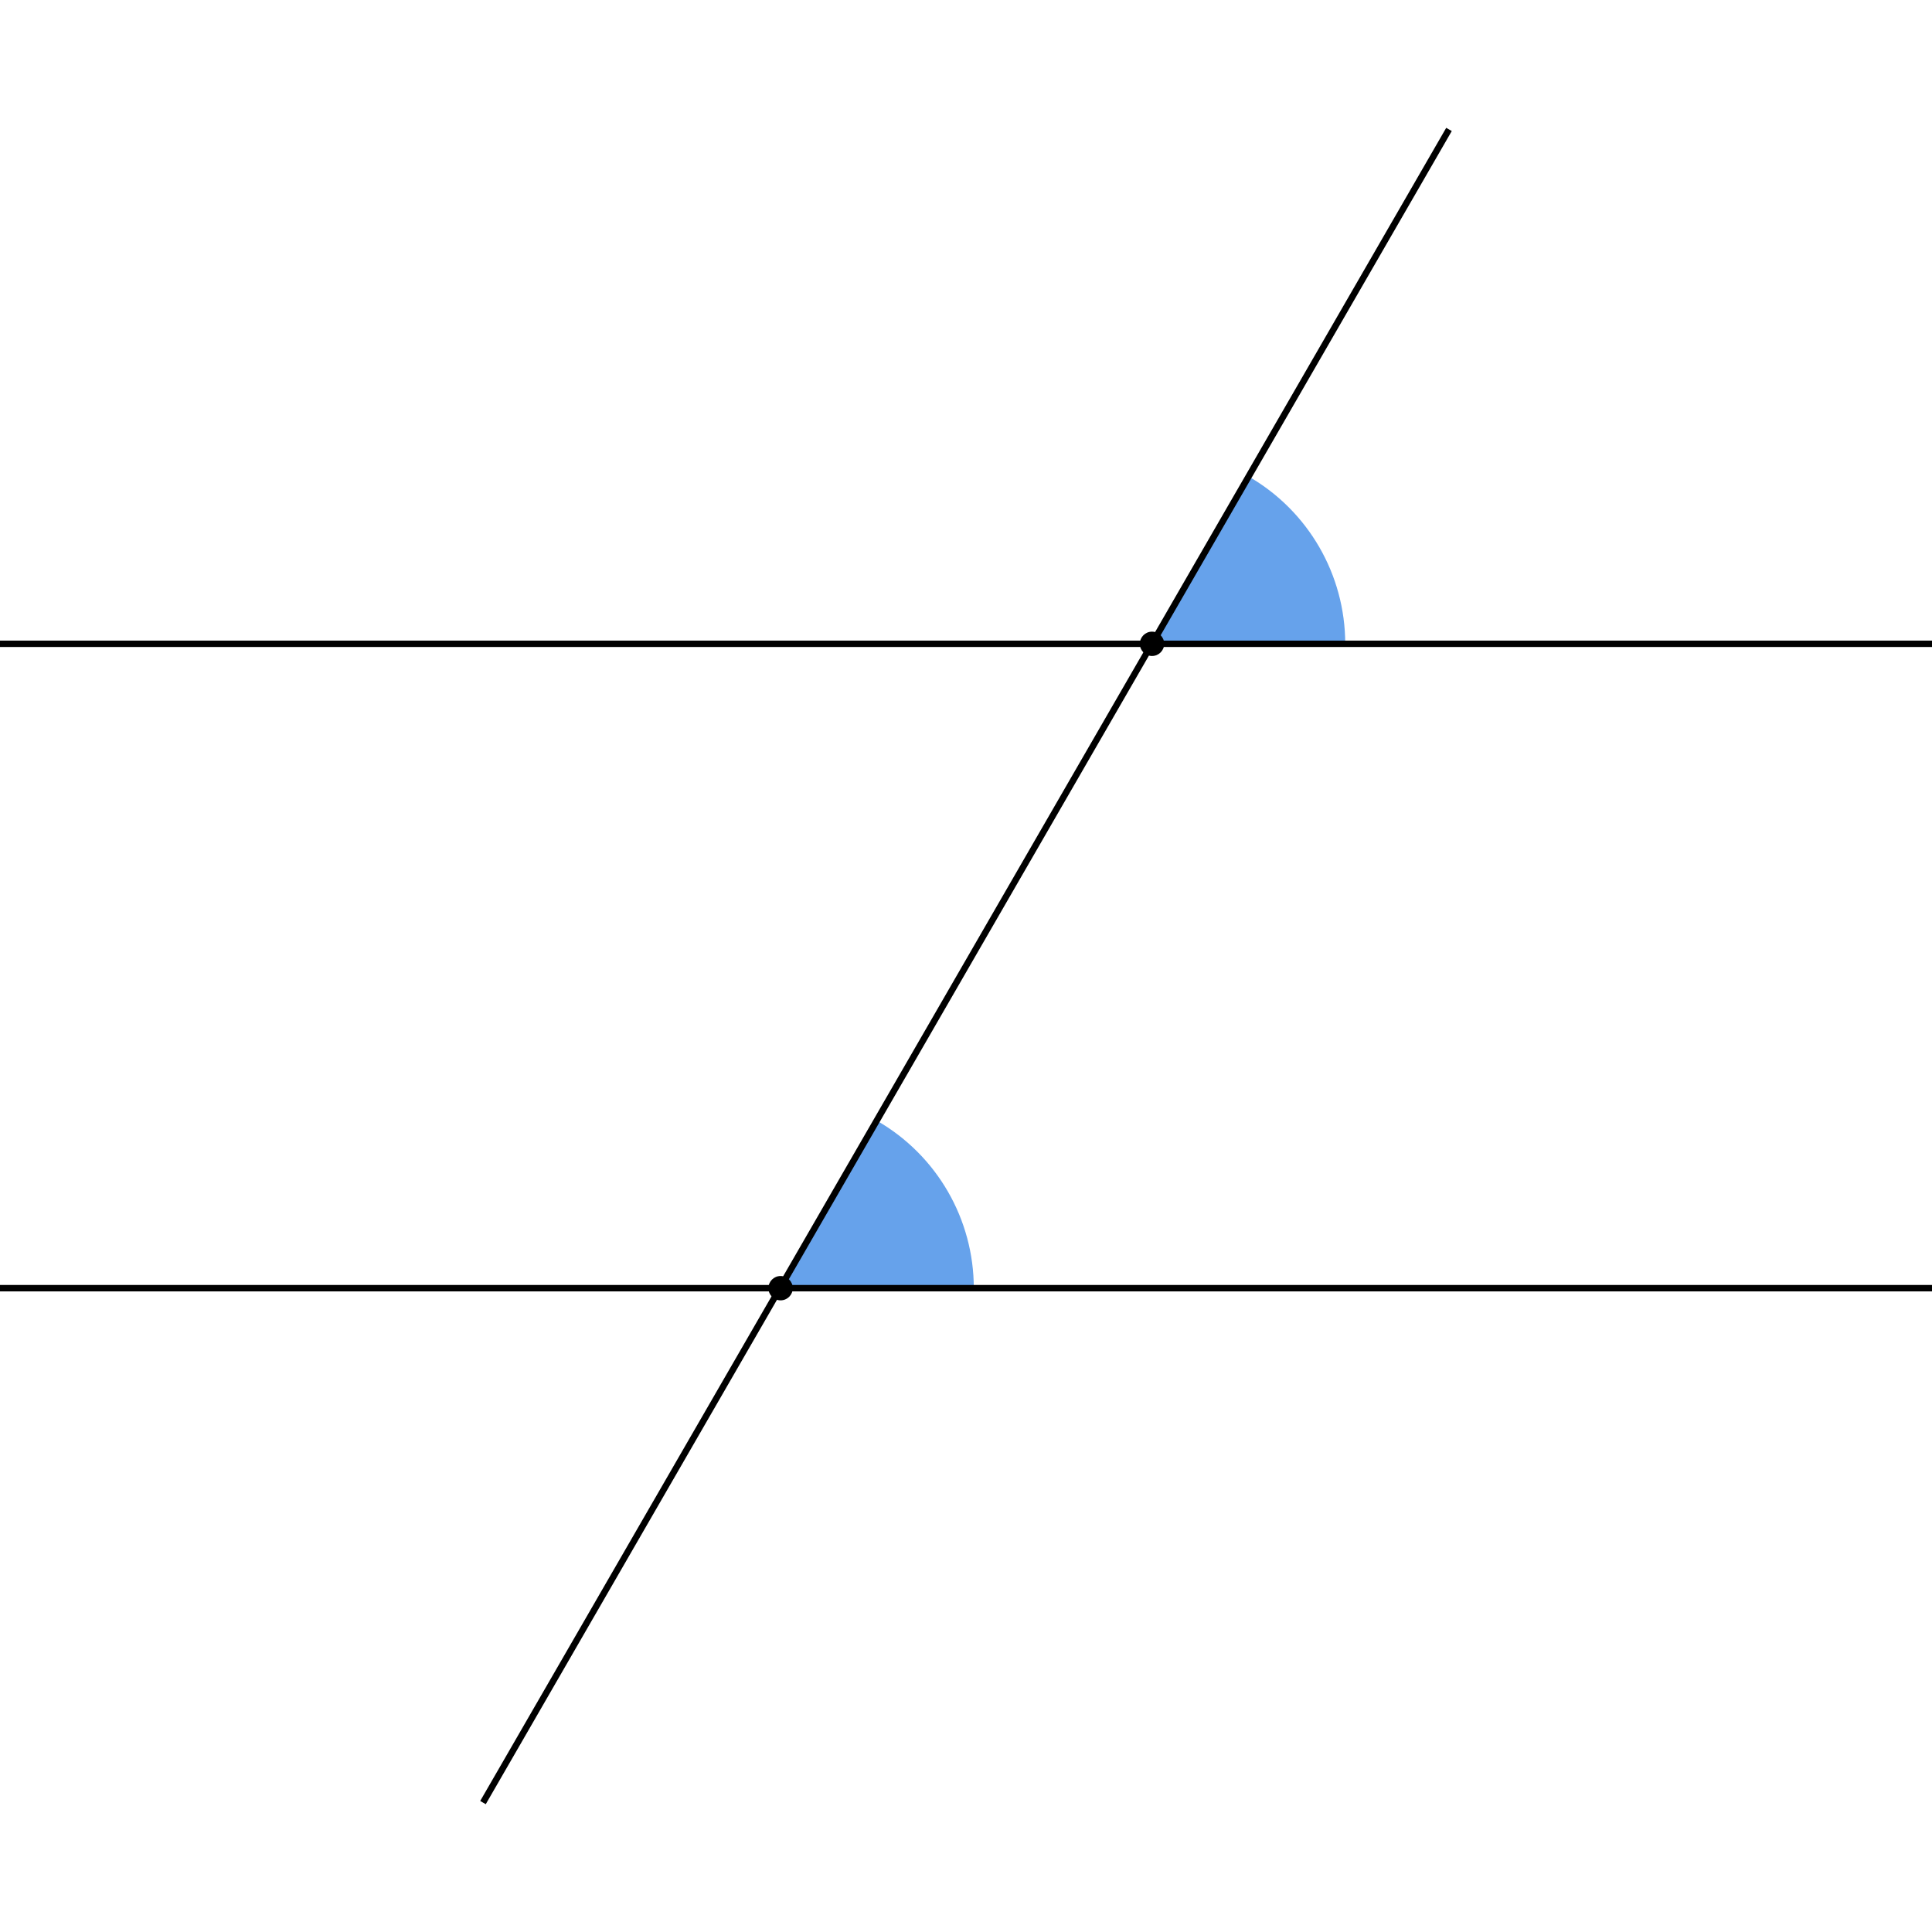
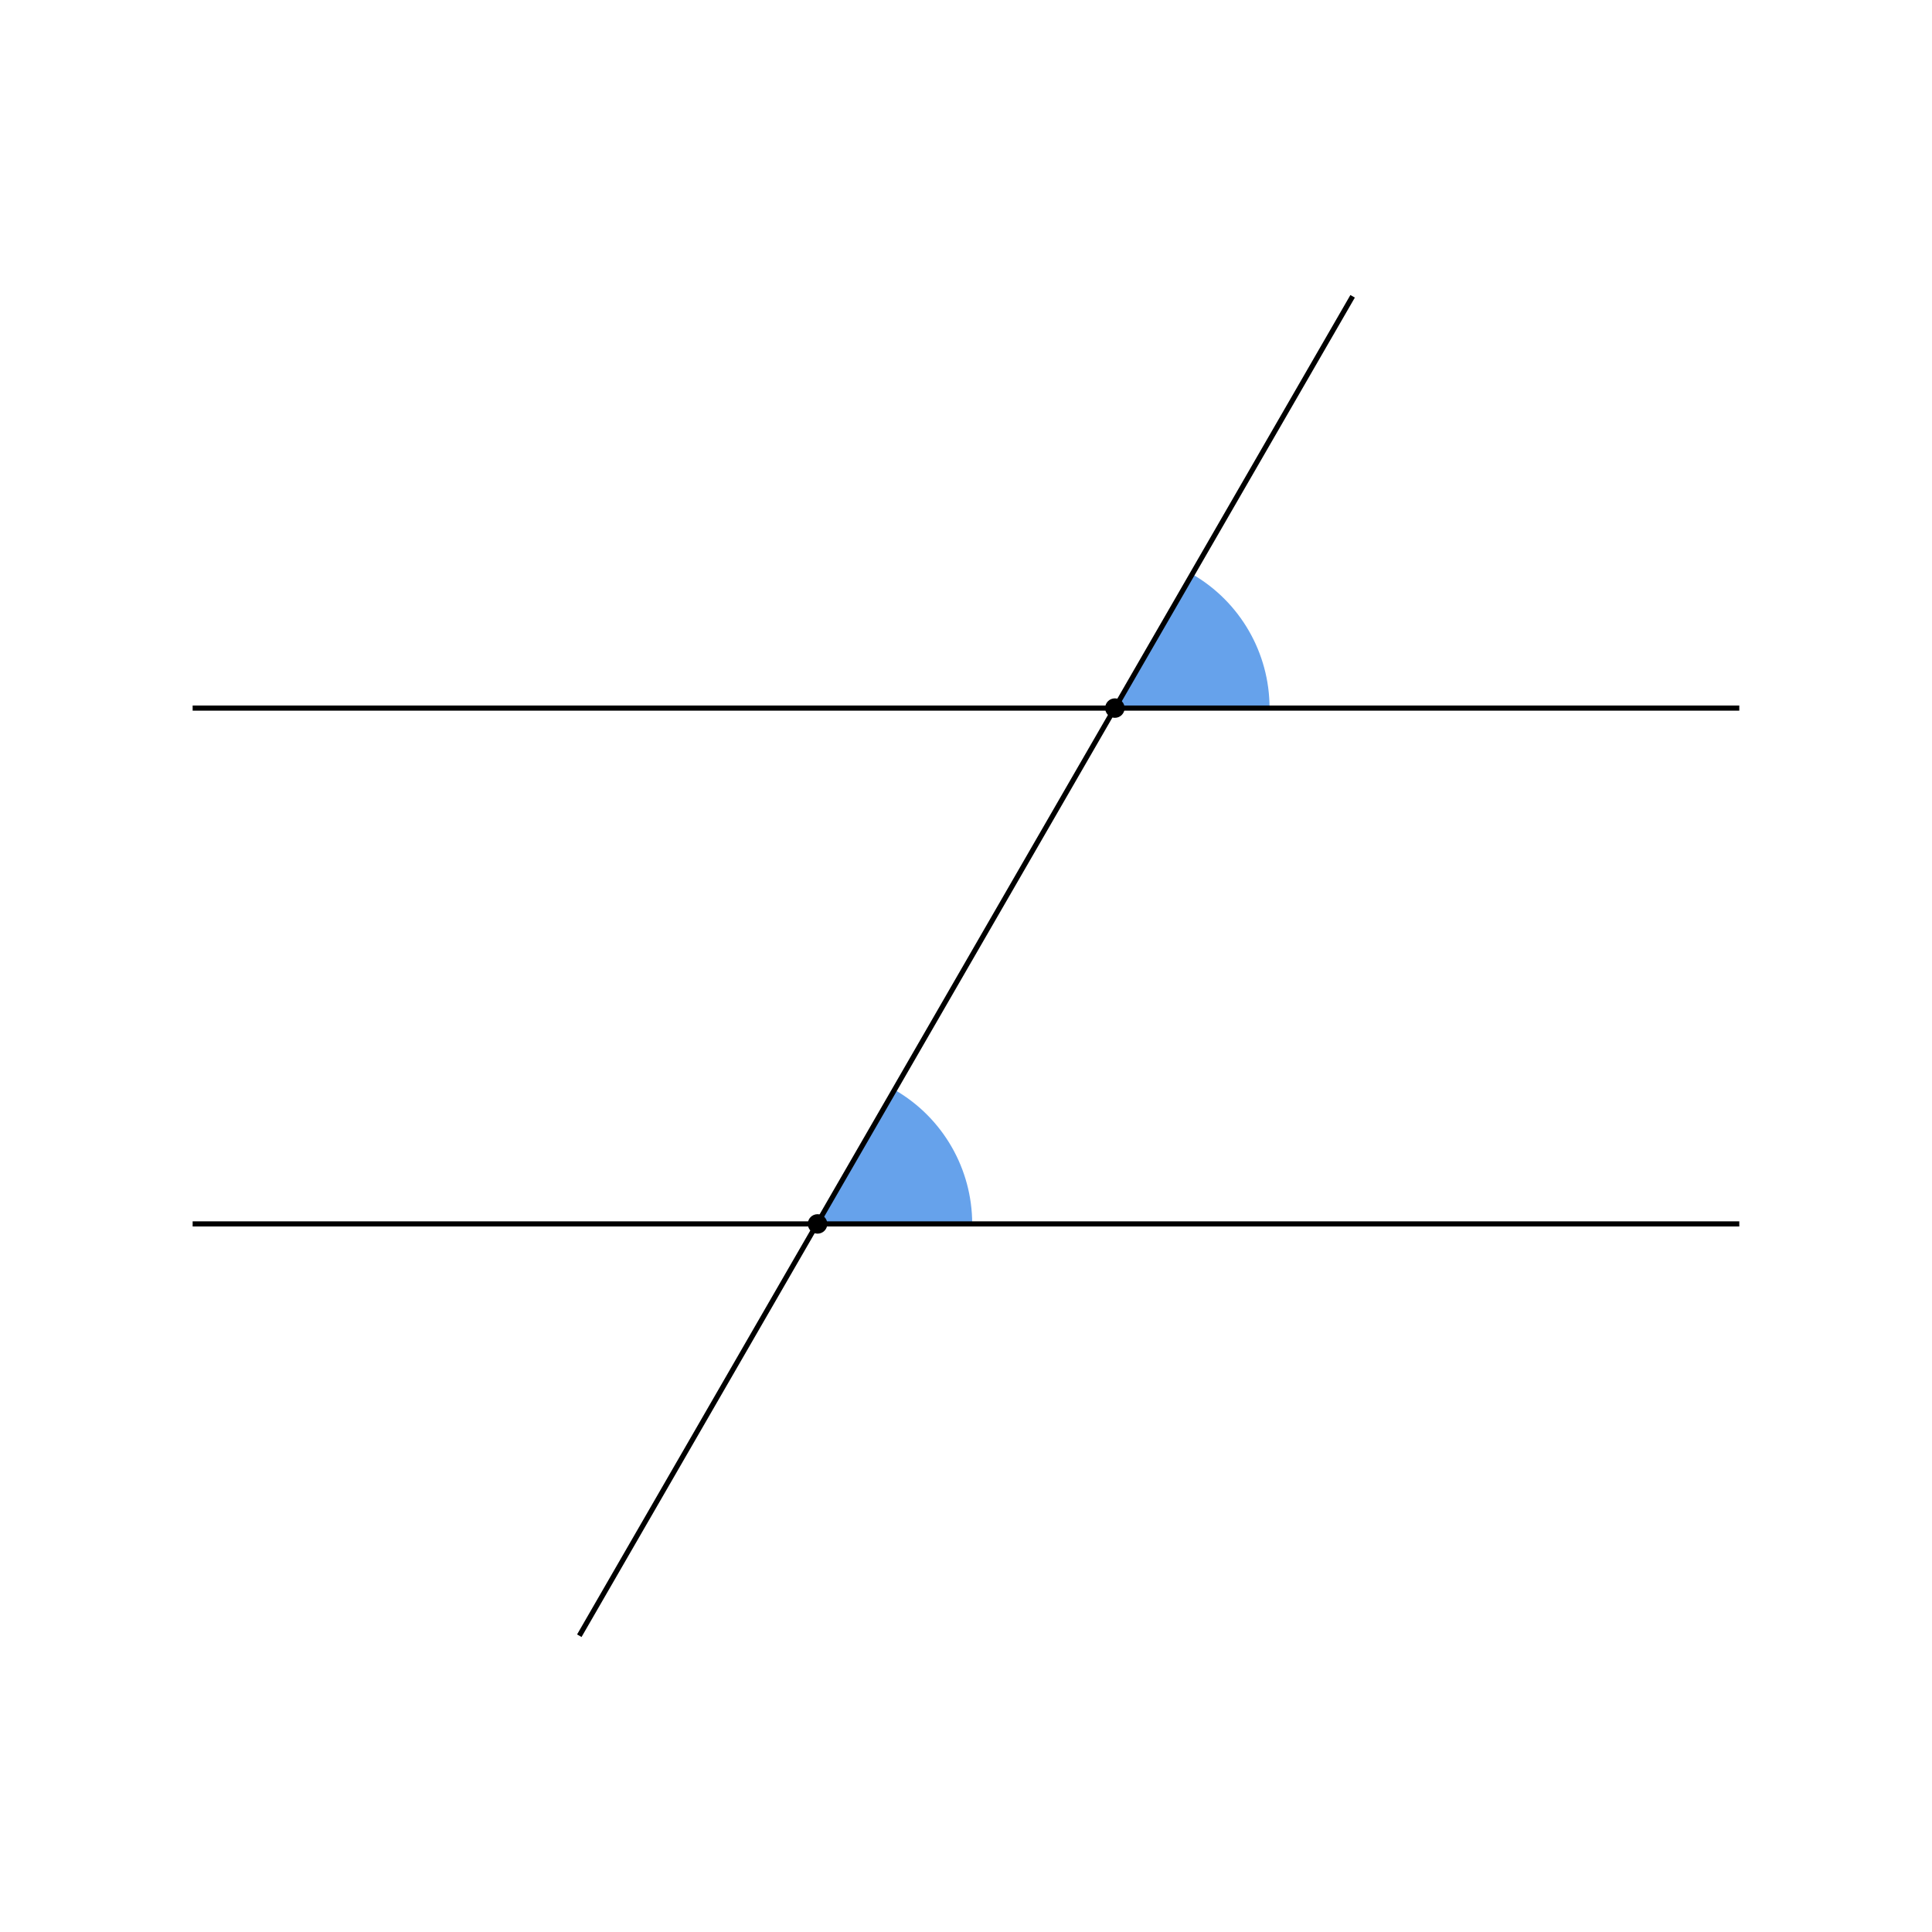
- <svg xmlns="http://www.w3.org/2000/svg" width="300" height="300" viewBox="0 0 79.375 79.375">
-   <g transform="translate(-38.71 -60.98)">
-     <path style="fill:#62a0ea;fill-opacity:.971;stroke-width:.009;stroke-linecap:round;stroke-linejoin:round;stroke-opacity:0" d="m74.749 107.03-3.969 6.874h7.938a7.938 7.938 0 0 0-3.97-6.874zM90.009 80.557 86.04 87.43h7.938a7.938 7.938 0 0 0-3.97-6.874z" />
-     <path style="fill:none;stroke:#000;stroke-width:.264px;stroke-linecap:butt;stroke-linejoin:miter;stroke-opacity:1" d="M38.71 87.43h79.375M58.553 135.038l39.688-68.74M38.71 113.904h79.375" />
-     <circle style="fill:#000;fill-opacity:1;stroke:none;stroke-width:.102;stroke-linecap:round;stroke-linejoin:round;stroke-dasharray:none;stroke-opacity:1" cx="70.78" cy="113.904" r=".5" />
-     <circle style="fill:#000;fill-opacity:1;stroke:none;stroke-width:.102;stroke-linecap:round;stroke-linejoin:round;stroke-dasharray:none;stroke-opacity:1" cx="86.04" cy="87.431" r=".5" />
+ <svg xmlns="http://www.w3.org/2000/svg" width="123.667" height="123.667" viewBox="0 0 32.72 32.72">
+   <g transform="translate(-55.758 -80.825)">
+     <path style="fill:#26a269;stroke-width:.265;stroke-linecap:round;stroke-linejoin:round" d="M90.946 80.825h32.72v32.72h-32.72z" />
+     <circle style="fill:none;fill-opacity:.32;stroke:#000;stroke-width:.087;stroke-linecap:round;stroke-linejoin:round;stroke-dasharray:none;stroke-opacity:1" cx="37.578" cy="96.855" r="13.097" />
+     <path style="fill:#62a0ea;fill-opacity:.971;stroke-width:.003;stroke-linecap:round;stroke-linejoin:round;stroke-opacity:0" d="m43.791 87.946.002-2.62-2.27 1.31a2.62 2.62 0 0 0 2.268 1.31z" />
+     <path style="fill:none;stroke:#000;stroke-width:.087px;stroke-linecap:butt;stroke-linejoin:miter;stroke-opacity:1" d="m24.481 96.482 19.312-11.155v23.056" />
+     <circle style="fill:#000;fill-opacity:1;stroke:none;stroke-width:.034;stroke-linecap:round;stroke-linejoin:round;stroke-dasharray:none;stroke-opacity:1" cx="43.793" cy="85.327" r=".165" />
+     <g transform="matrix(.33 0 0 .33 -44.516 58.107)">
+       <path style="fill:#62a0ea;fill-opacity:.971;stroke-width:.009;stroke-linecap:round;stroke-linejoin:round;stroke-opacity:0" d="m144.143 111.681-3.969 6.874h7.938a7.938 7.938 0 0 0-3.97-6.874zM136.205 125.43l3.97-6.875h-7.938a7.938 7.938 0 0 0 3.968 6.874z" />
+       <path style="fill:none;stroke:#000;stroke-width:.264px;stroke-linecap:butt;stroke-linejoin:miter;stroke-opacity:1" d="m120.33 152.926 39.688-68.741M100.487 118.555h79.375" />
+       <circle style="fill:#000;fill-opacity:1;stroke:none;stroke-width:.102;stroke-linecap:round;stroke-linejoin:round;stroke-dasharray:none;stroke-opacity:1" cx="140.174" cy="118.555" r=".5" />
+     </g>
+     <path style="fill:#62a0ea;fill-opacity:.971;stroke-width:.003;stroke-linecap:round;stroke-linejoin:round;stroke-opacity:0" d="m.538 135.048-1.31 2.269h2.62a2.62 2.62 0 0 0-1.31-2.269z" />
+     <path style="fill:#62a0ea;fill-opacity:1;stroke-width:.003;stroke-linecap:round;stroke-linejoin:round;stroke-opacity:0" d="m2.954 130.849 1.31-2.268h-2.62a2.62 2.62 0 0 0 1.31 2.268z" />
+     <path style="fill:none;stroke:#000;stroke-width:.087px;stroke-linecap:butt;stroke-linejoin:miter;stroke-opacity:1" d="M-11.355 128.58h26.194M-4.807 144.29 8.29 121.607M-11.355 137.317h26.194" />
+     <circle style="fill:#000;fill-opacity:1;stroke:none;stroke-width:.034;stroke-linecap:round;stroke-linejoin:round;stroke-dasharray:none;stroke-opacity:1" cx="4.264" cy="128.581" r=".165" />
+     <circle style="fill:#000;fill-opacity:1;stroke:none;stroke-width:.034;stroke-linecap:round;stroke-linejoin:round;stroke-dasharray:none;stroke-opacity:1" cx="-.772" cy="137.317" r=".165" />
+     <path style="fill:#cdab8f;fill-opacity:1;stroke:none;stroke-width:.198;stroke-linecap:round;stroke-linejoin:round;stroke-dasharray:none;stroke-opacity:1" d="M41.72 129.89a2.62 2.62 0 0 0 .351-1.31h-2.619l-1.31 2.269a2.62 2.62 0 0 0 3.578-.959z" />
+     <path style="fill:#62a0ea;fill-opacity:.971;stroke-width:.003;stroke-linecap:round;stroke-linejoin:round;stroke-opacity:0" d="m35.726 135.048-1.31 2.269h2.62a2.62 2.62 0 0 0-1.31-2.269z" />
+     <path style="fill:none;stroke:#000;stroke-width:.087px;stroke-linecap:butt;stroke-linejoin:miter;stroke-opacity:1" d="M23.833 128.58h26.194M30.381 144.29l13.097-22.684M23.833 137.317h26.194" />
+     <circle style="fill:#000;fill-opacity:1;stroke:none;stroke-width:.034;stroke-linecap:round;stroke-linejoin:round;stroke-dasharray:none;stroke-opacity:1" cx="39.452" cy="128.581" r=".165" />
+     <circle style="fill:#000;fill-opacity:1;stroke:none;stroke-width:.034;stroke-linecap:round;stroke-linejoin:round;stroke-dasharray:none;stroke-opacity:1" cx="34.416" cy="137.317" r=".165" />
+     <g transform="translate(-39.89 15.226)">
+       <path style="fill:#cdab8f;fill-opacity:1;stroke:none;stroke-width:.198;stroke-linecap:round;stroke-linejoin:round;stroke-dasharray:none;stroke-opacity:1" d="M109.74 116.413a2.62 2.62 0 0 0-.352 1.31h2.62l1.31-2.269a2.62 2.62 0 0 0-3.579.959z" />
+       <path style="fill:#62a0ea;fill-opacity:.971;stroke-width:.003;stroke-linecap:round;stroke-linejoin:round;stroke-opacity:0" d="m113.317 115.454-1.31 2.269h2.62a2.62 2.62 0 0 0-1.31-2.269z" />
+       <path style="fill:none;stroke:#000;stroke-width:.087px;stroke-linecap:butt;stroke-linejoin:miter;stroke-opacity:1" d="m105.46 129.065 13.096-22.685M98.91 117.723h26.194" />
+       <circle style="fill:#000;fill-opacity:1;stroke:none;stroke-width:.034;stroke-linecap:round;stroke-linejoin:round;stroke-dasharray:none;stroke-opacity:1" cx="112.008" cy="117.723" r=".165" />
+     </g>
+     <g transform="matrix(.33 0 0 .33 31.155 62.163)">
+       <path style="fill:#62a0ea;fill-opacity:.971;stroke-width:.009;stroke-linecap:round;stroke-linejoin:round;stroke-opacity:0" d="m120.48 112.49-3.968 6.874h7.937a7.938 7.938 0 0 0-3.969-6.874zM135.74 86.017l-3.969 6.874h7.938a7.938 7.938 0 0 0-3.969-6.874z" />
+       <path style="fill:none;stroke:#000;stroke-width:.264px;stroke-linecap:butt;stroke-linejoin:miter;stroke-opacity:1" d="M84.441 92.891h79.375M104.285 140.498l39.687-68.74M84.441 119.364h79.375" />
+       <circle style="fill:#000;fill-opacity:1;stroke:none;stroke-width:.102;stroke-linecap:round;stroke-linejoin:round;stroke-dasharray:none;stroke-opacity:1" cx="116.512" cy="119.364" r=".5" />
+       <circle style="fill:#000;fill-opacity:1;stroke:none;stroke-width:.102;stroke-linecap:round;stroke-linejoin:round;stroke-dasharray:none;stroke-opacity:1" cx="131.771" cy="92.891" r=".5" />
+     </g>
+     <g transform="translate(-.212 1.31)">
+       <circle style="fill:none;fill-opacity:.32;stroke:#000;stroke-width:.087;stroke-linecap:round;stroke-linejoin:round;stroke-dasharray:none;stroke-opacity:1" cx="107.517" cy="95.876" r="13.097" />
+       <path style="fill:#62a0ea;fill-opacity:1;stroke:none;stroke-width:.198;stroke-linecap:round;stroke-linejoin:round;stroke-dasharray:none;stroke-opacity:1" d="M109.786 97.185a2.62 2.62 0 0 0 .35-1.31h-2.619l-1.31 2.27a2.62 2.62 0 0 0 3.579-.96z" />
+       <path style="fill:none;stroke:#000;stroke-width:.087px;stroke-linecap:butt;stroke-linejoin:miter;stroke-opacity:1" d="m100.969 107.218 6.548-11.342h13.097" />
+       <circle style="fill:#000;fill-opacity:1;stroke:none;stroke-width:.034;stroke-linecap:round;stroke-linejoin:round;stroke-dasharray:none;stroke-opacity:1" cx="107.517" cy="95.876" r=".165" />
+     </g>
  </g>
</svg>
